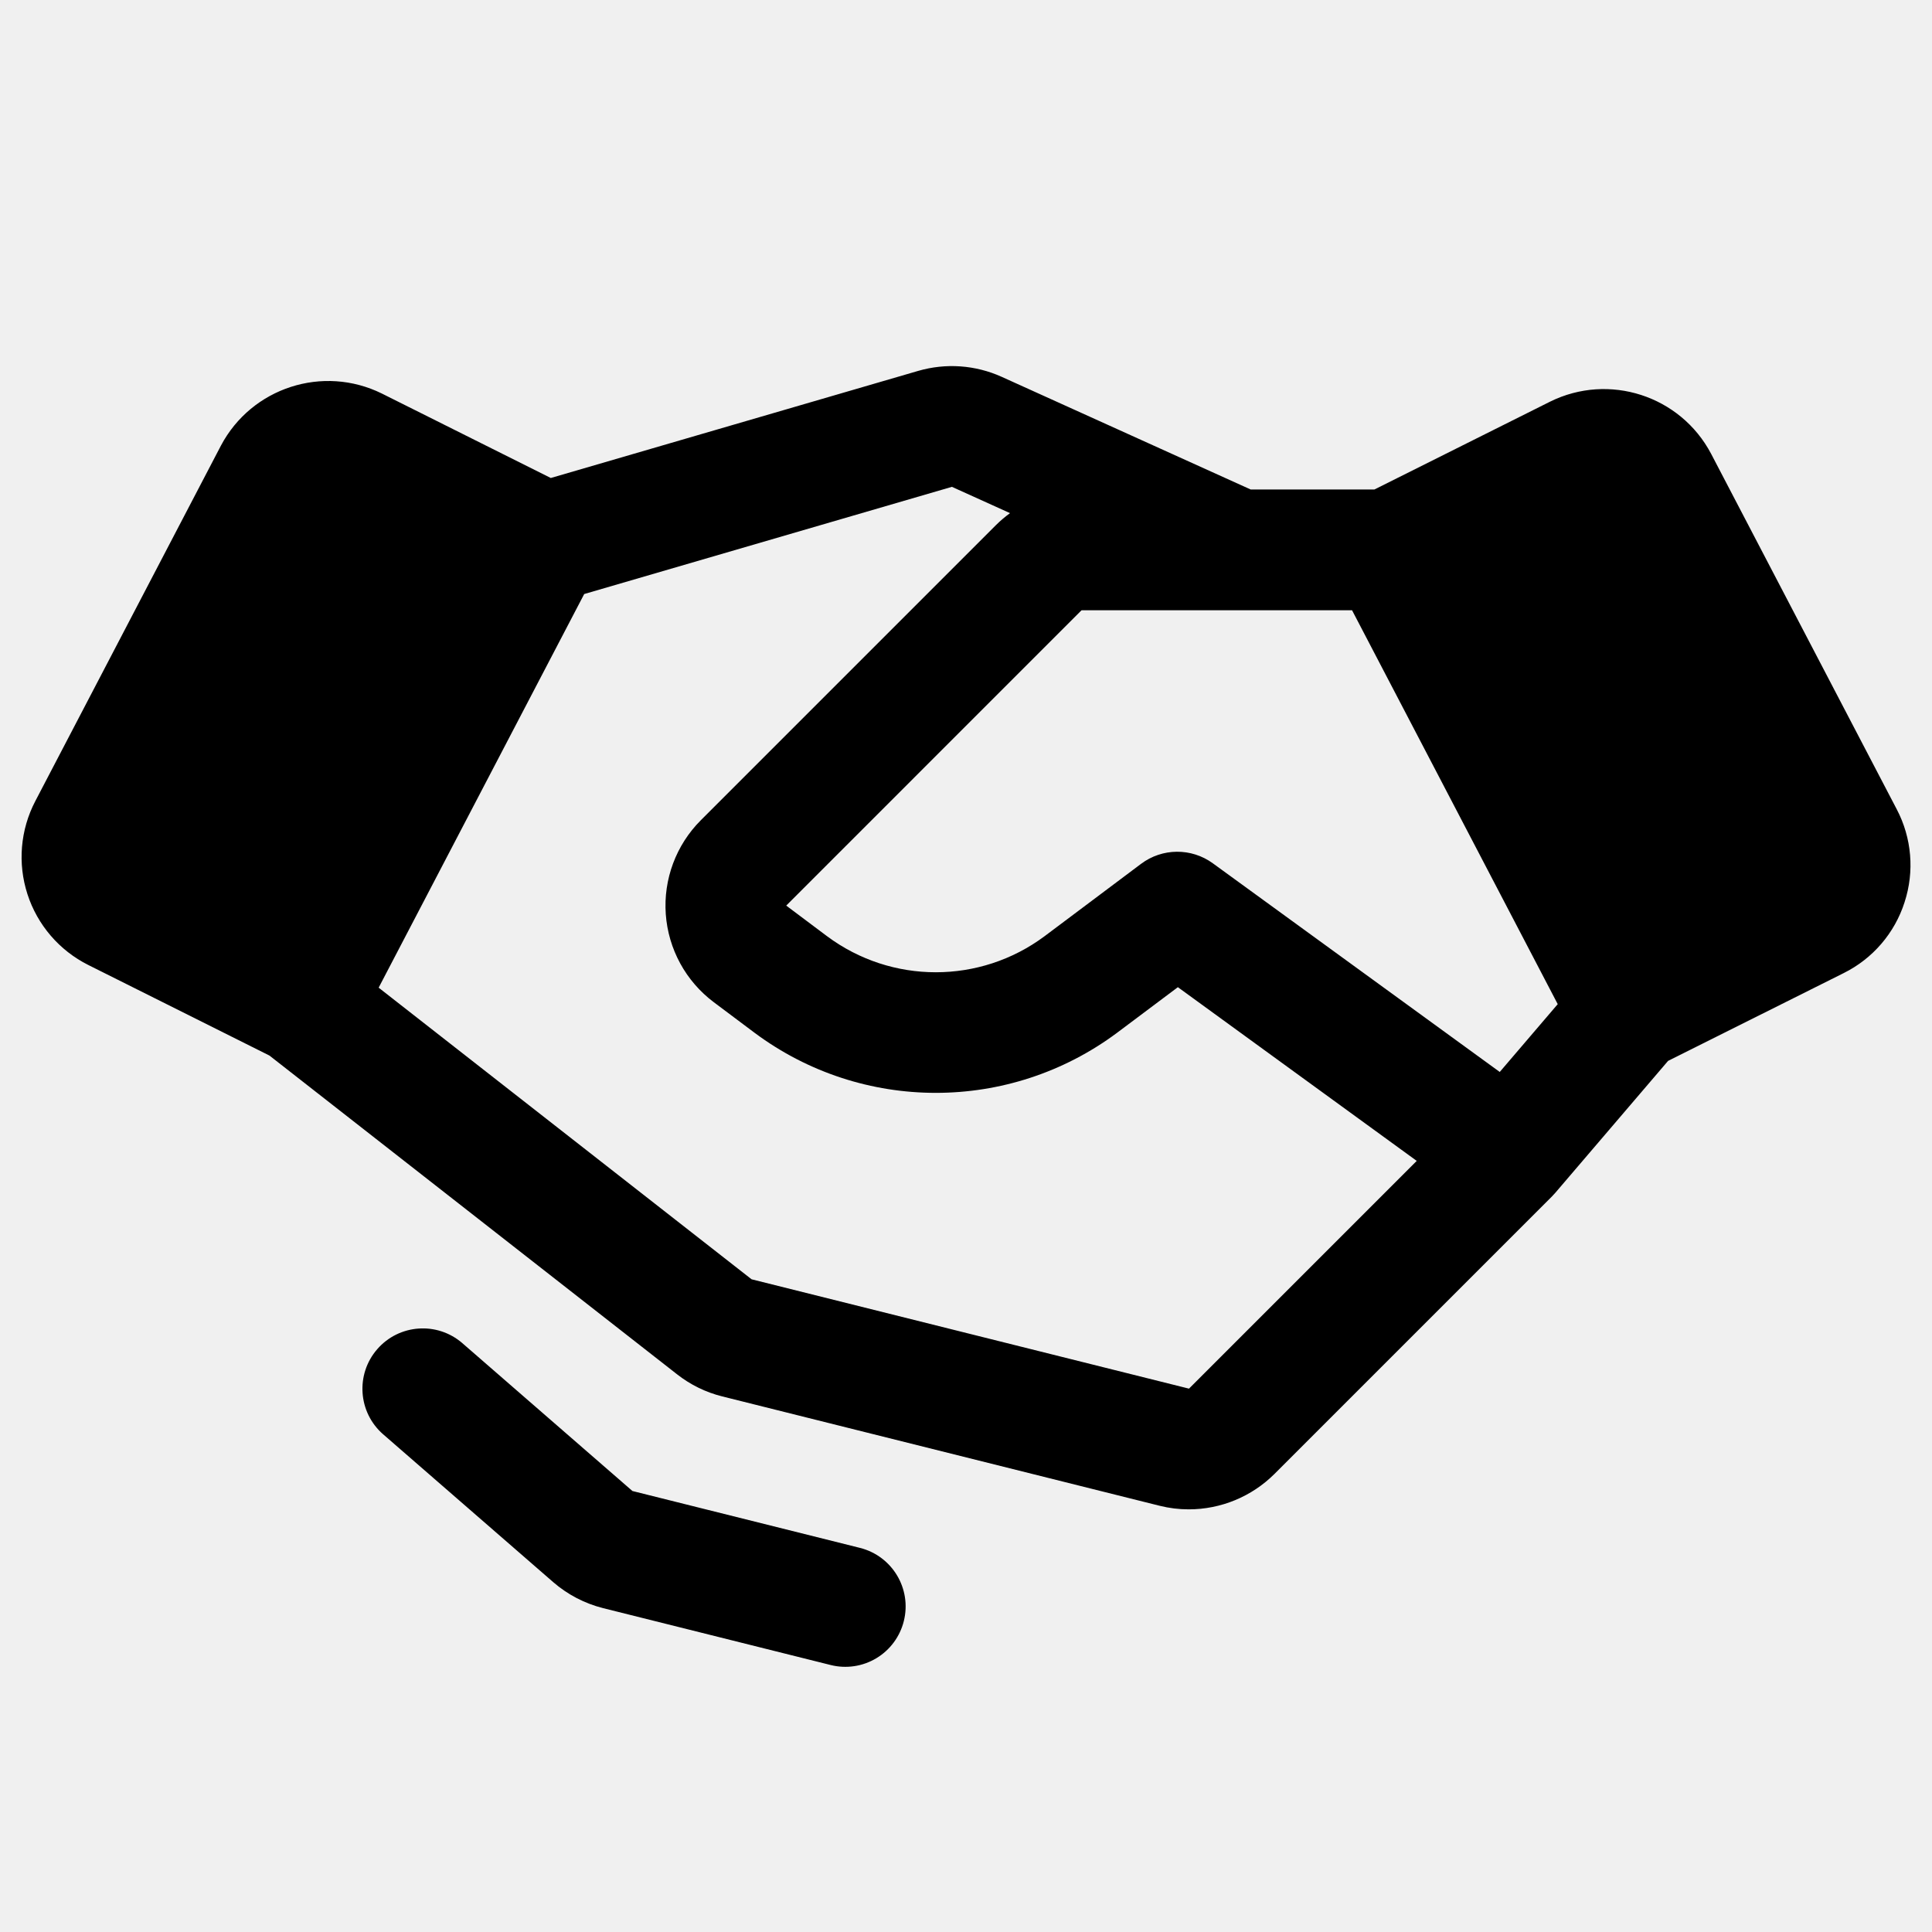
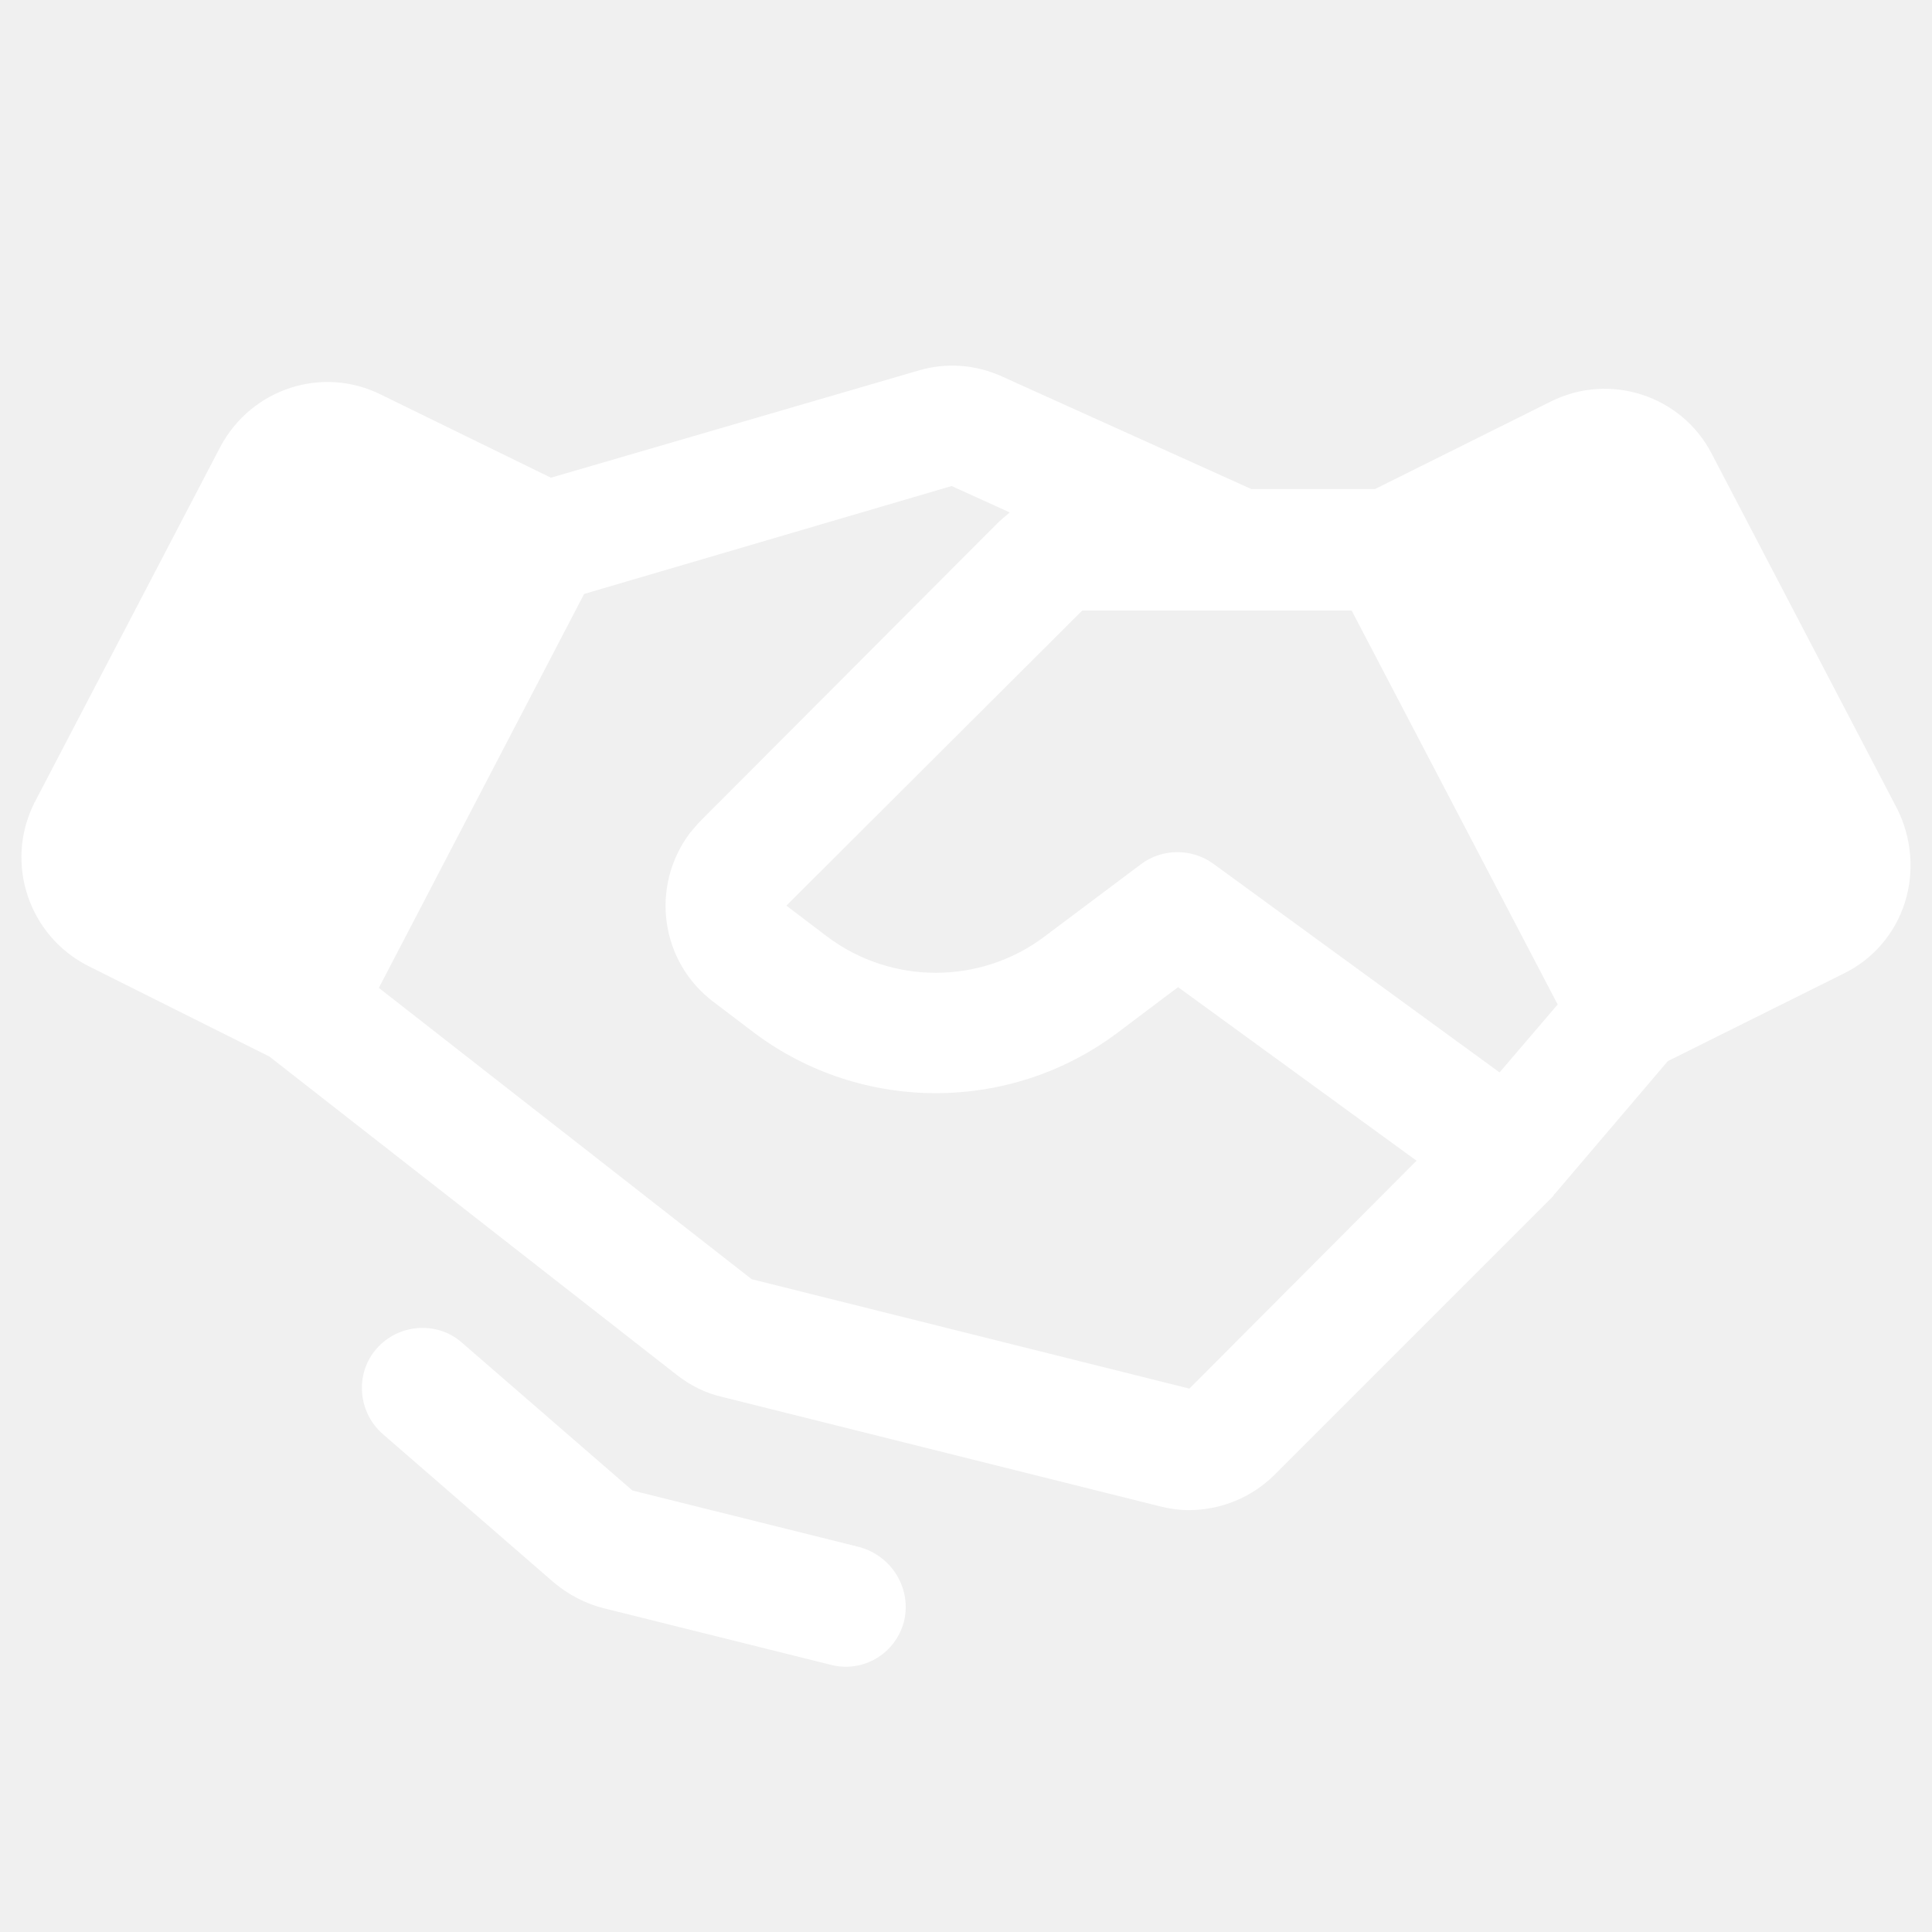
- <svg xmlns="http://www.w3.org/2000/svg" id="Flat" viewBox="0 0 256 256">
-   <path d="M119.761,214.802a7.989,7.989,0,0,1-9.701,5.82l-30.14-7.534a16.099,16.099,0,0,1-6.617-3.447L50.752,190.038a8,8,0,0,1,10.496-12.076l22.553,19.604,30.14,7.535A7.999,7.999,0,0,1,119.761,214.802Zm132.602-95.246a15.882,15.882,0,0,1-8.066,9.384L221.028,140.574l-14.947,17.486c-.052.061-.109.117-.163.177-.049.054-.098.108-.148.16-.038.04-.073.082-.112.122l-36.797,36.798a16.098,16.098,0,0,1-11.351,4.68,15.848,15.848,0,0,1-3.845-.473L95.708,185.034a15.902,15.902,0,0,1-5.976-2.918L35.704,139.868l-24-12a16.001,16.001,0,0,1-7.027-21.716L29.27,59.055A16.08,16.08,0,0,1,50.608,52.15l22.375,11.187L121.655,49.148a16.016,16.016,0,0,1,11.073.783l32.997,14.931H182.112l23.28-11.64A16.073,16.073,0,0,1,226.73,60.127l24.593,47.096A15.879,15.879,0,0,1,252.362,119.556Zm-64.639,34.269-31.65-23.018L148,136.861a40.206,40.206,0,0,1-48,0l-5.421-4.065a16,16,0,0,1-1.714-24.113L132,69.548a16.195,16.195,0,0,1,1.833-1.555l-7.7-3.484L77.41,78.713,50.174,130.872,99.589,169.513l57.957,14.489Zm18.683-20.77-27.254-52.194h-15.129l-.027.002c-.013,0-.025-.002-.037-.002H143.313l-39.134,39.135,5.42,4.065a24.125,24.125,0,0,0,28.801,0l12.8-9.6a7.998,7.998,0,0,1,9.505-.07l38.019,27.65Z" />
+ <svg xmlns="http://www.w3.org/2000/svg" version="1.1" id="Flat" x="0px" y="0px" viewBox="0 0 256 256" style="enable-background:new 0 0 256 256;" xml:space="preserve">
+   <style type="text/css">
+ 	.st0{fill:#FFFFFF;}
+ </style>
+   <path class="st0" d="M119.8,214.8c-1.1,4.3-5.4,6.9-9.7,5.8c0,0,0,0,0,0l-30.1-7.5c-2.4-0.6-4.7-1.8-6.6-3.4L50.7,190  c-3.3-2.9-3.7-8-0.8-11.3s8-3.7,11.3-0.8l22.6,19.6l30.1,7.5C118.2,206.2,120.8,210.5,119.8,214.8  C119.8,214.8,119.8,214.8,119.8,214.8z M252.4,119.6c-1.3,4.1-4.2,7.5-8.1,9.4L221,140.6l-14.9,17.5c-0.1,0.1-0.1,0.1-0.2,0.2  c0,0.1-0.1,0.1-0.1,0.2c0,0-0.1,0.1-0.1,0.1l-36.8,36.8c-3,3-7.1,4.7-11.4,4.7c-1.3,0-2.6-0.2-3.8-0.5l-58-14.5  c-2.2-0.5-4.2-1.5-6-2.9l-54-42.2l-24-12c-7.9-4-11.1-13.6-7.2-21.5c0-0.1,0.1-0.2,0.1-0.2l24.6-47.1c4.1-7.7,13.5-10.8,21.3-6.9  L73,63.3l48.7-14.2c3.7-1.1,7.6-0.8,11.1,0.8l33,14.9h16.4l23.3-11.6c7.8-3.9,17.3-0.8,21.3,6.9l24.6,47.1  C253.3,111,253.7,115.5,252.4,119.6z M187.7,153.8l-31.6-23l-8.1,6.1c-14.2,10.6-33.8,10.6-48,0l-5.4-4.1  c-7.1-5.3-8.5-15.3-3.2-22.4c0.5-0.6,1-1.2,1.5-1.7L132,69.5c0.6-0.6,1.2-1.1,1.8-1.6l-7.7-3.5L77.4,78.7l-27.2,52.2l49.4,38.6  l58,14.5L187.7,153.8z M206.4,133.1l-27.3-52.2H164l0,0c0,0,0,0,0,0h-20.6L104.2,120l5.4,4.1c8.5,6.4,20.3,6.4,28.8,0l12.8-9.6  c2.8-2.1,6.7-2.1,9.5-0.1l38,27.7L206.4,133.1z" />
</svg>
